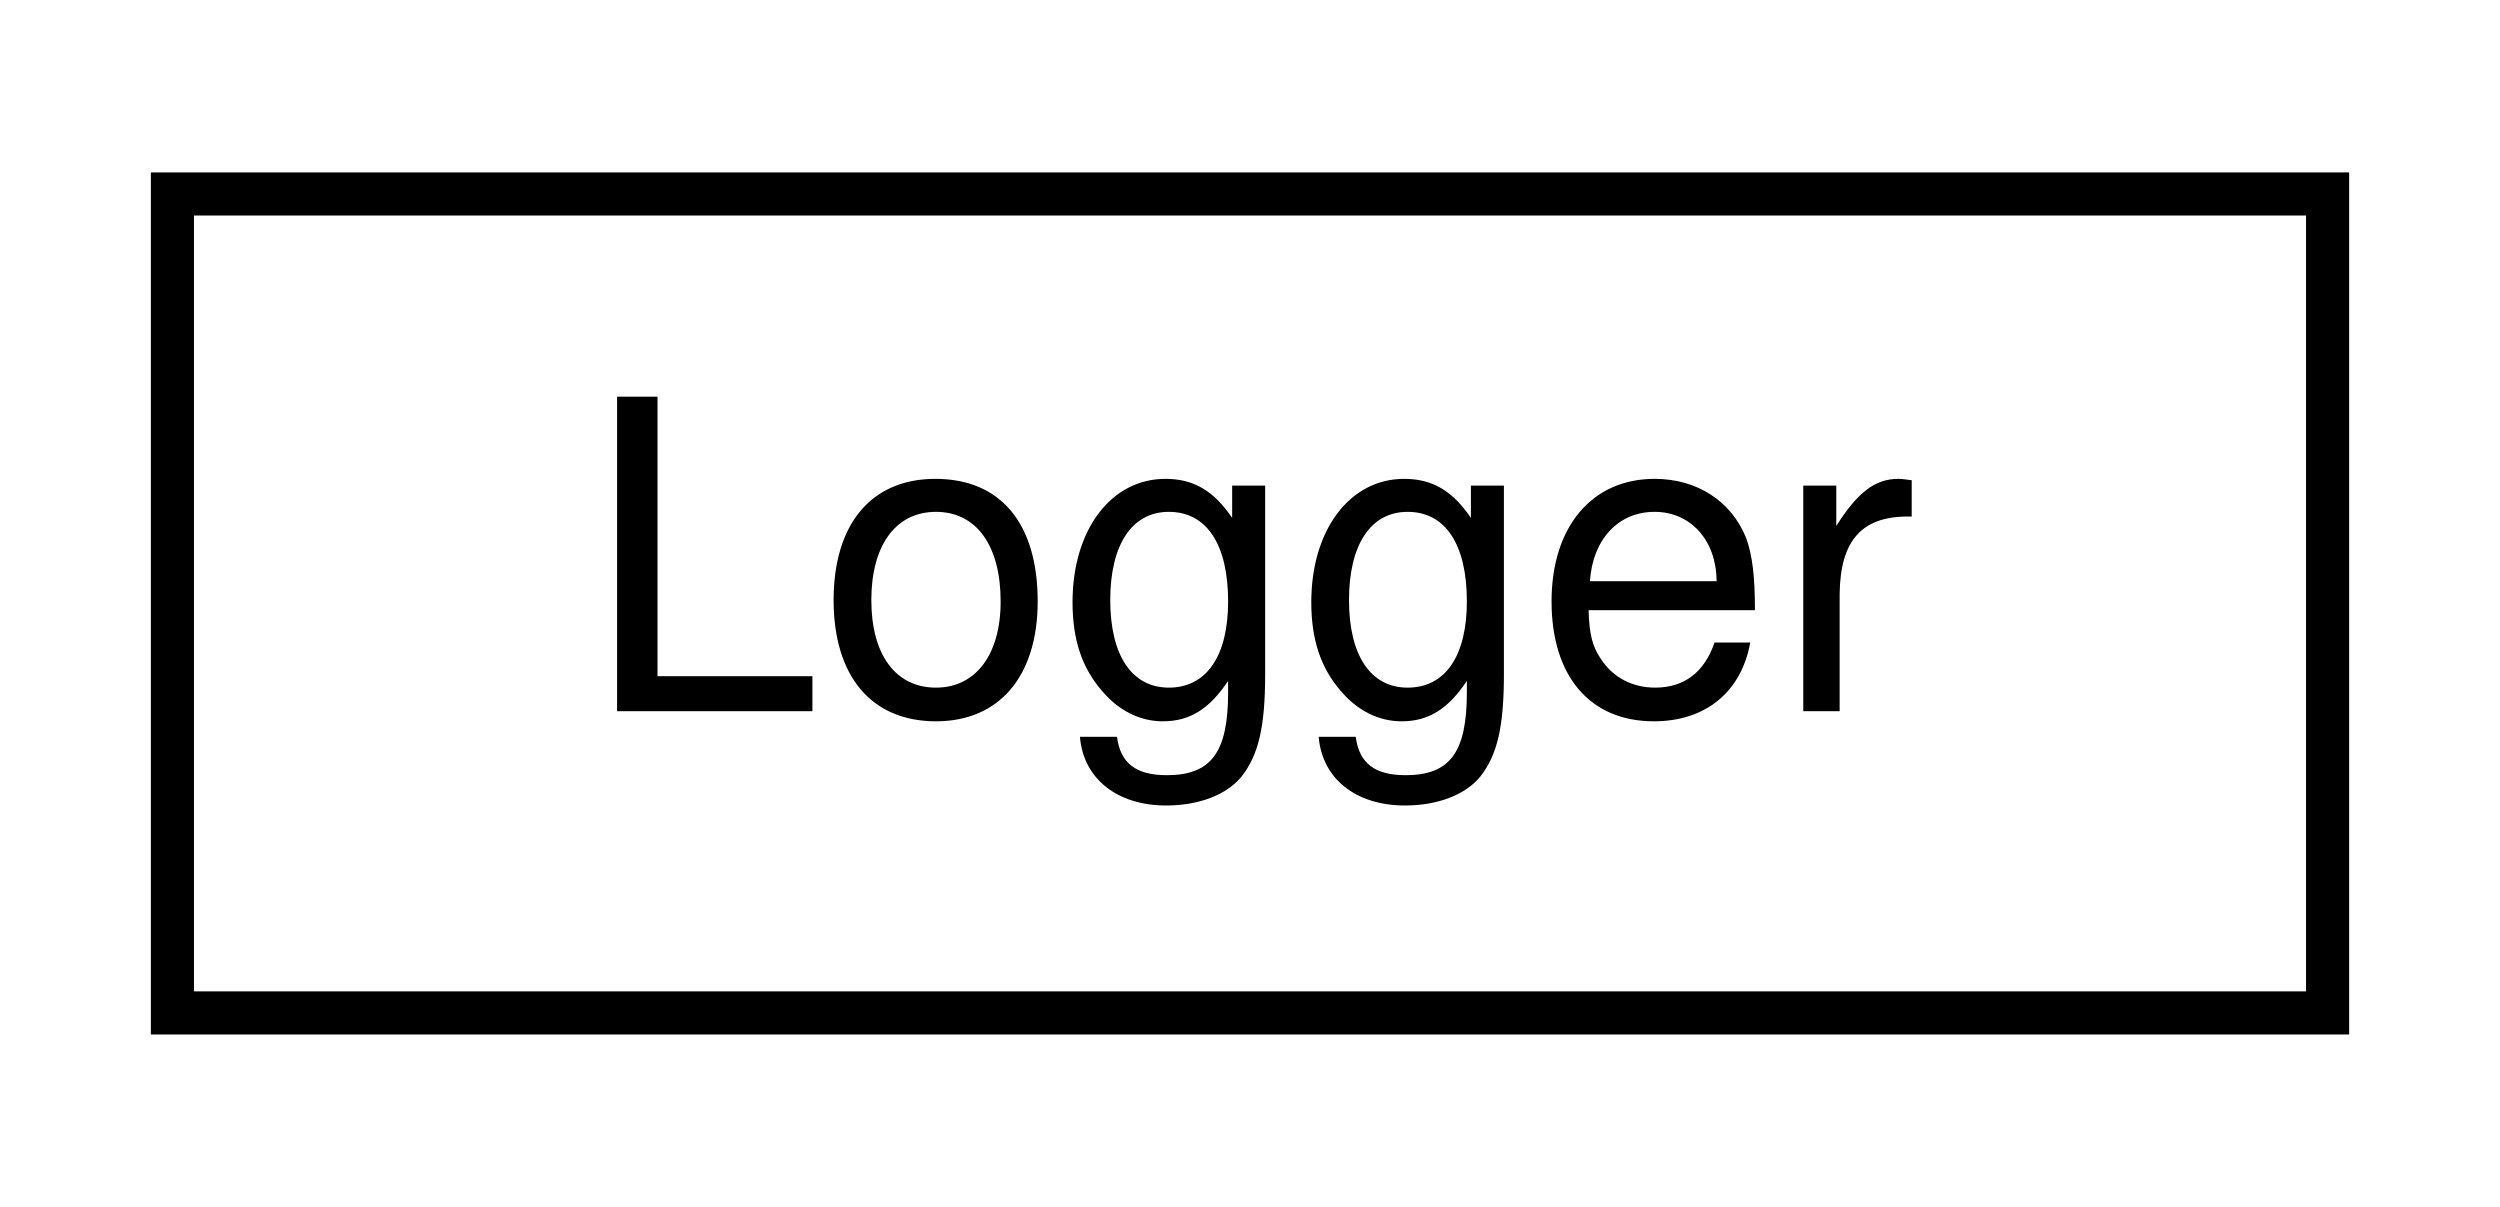
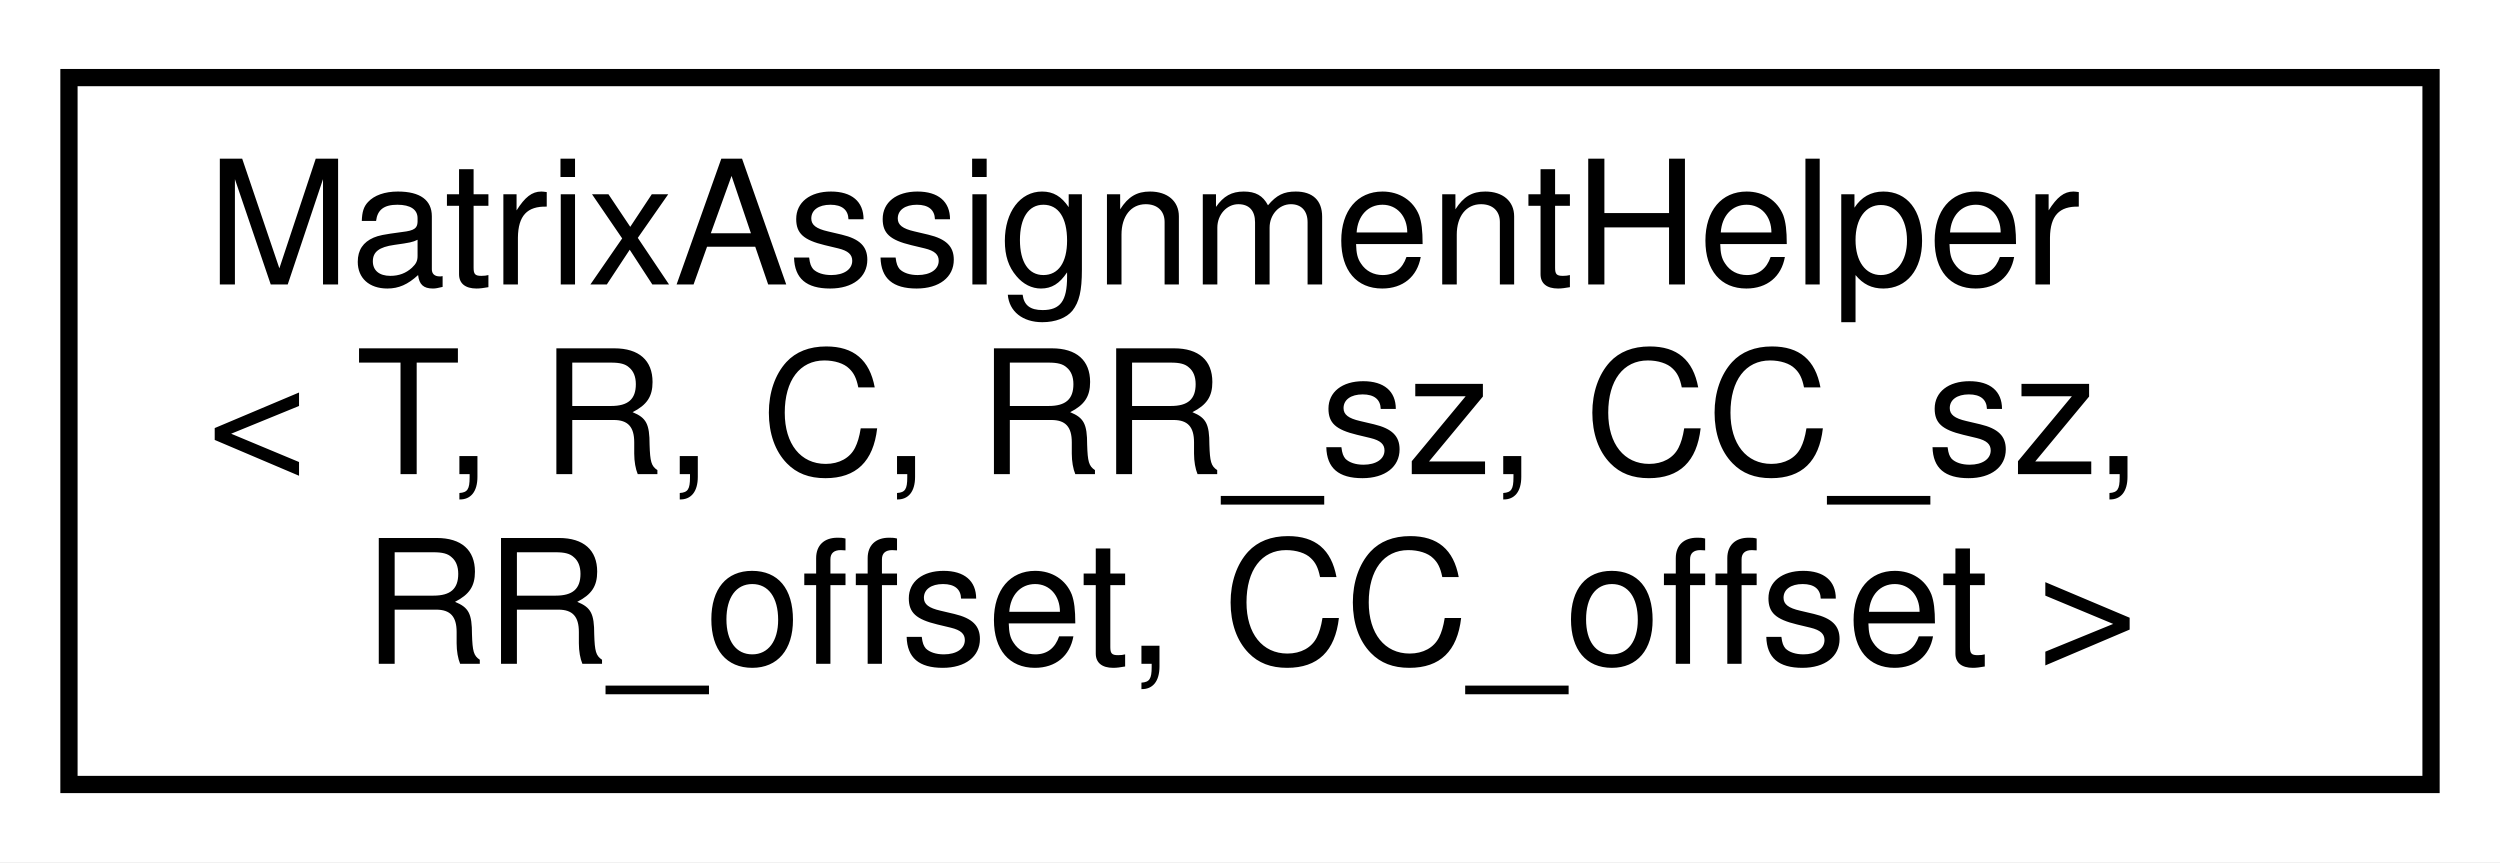
- <svg xmlns="http://www.w3.org/2000/svg" xmlns:xlink="http://www.w3.org/1999/xlink" width="58pt" height="28pt" viewBox="0.00 0.00 58.00 28.00">
-   <g id="graph0" class="graph" transform="scale(1 1) rotate(0) translate(4 24)">
-     <polygon fill="#ffffff" stroke="transparent" points="-4,4 -4,-24 54,-24 54,4 -4,4" />
+ <svg xmlns="http://www.w3.org/2000/svg" xmlns:xlink="http://www.w3.org/1999/xlink" width="145pt" height="50pt" viewBox="0.00 0.00 145.00 50.00">
+   <g id="graph0" class="graph" transform="scale(1 1) rotate(0) translate(4 46)">
+     <polygon fill="#ffffff" stroke="transparent" points="-4,4 -4,-46 141,-46 141,4 -4,4" />
    <g id="node1" class="node">
      <g id="a_node1">
-         <a xlink:href="classLogger.html" target="_top" xlink:title=" ">
-           <polygon fill="#ffffff" stroke="#000000" points="0,-.5 0,-19.5 50,-19.5 50,-.5 0,-.5" />
-           <text text-anchor="middle" x="25" y="-7.5" font-family="Helvetica,sans-Serif" font-size="10.00" fill="#000000">Logger</text>
+         <a xlink:href="structMatrixAssignmentHelper.html" target="_top" xlink:title=" ">
+           <polygon fill="#ffffff" stroke="#000000" points="0,-.5 0,-41.5 137,-41.5 137,-.5 0,-.5" />
+           <text text-anchor="start" x="8" y="-29.5" font-family="Helvetica,sans-Serif" font-size="10.00" fill="#000000">MatrixAssignmentHelper</text>
+           <text text-anchor="start" x="8" y="-18.5" font-family="Helvetica,sans-Serif" font-size="10.00" fill="#000000">&lt; T, R, C, RR_sz, CC_sz,</text>
+           <text text-anchor="middle" x="68.5" y="-7.5" font-family="Helvetica,sans-Serif" font-size="10.00" fill="#000000"> RR_offset, CC_offset &gt;</text>
        </a>
      </g>
    </g>
  </g>
</svg>
